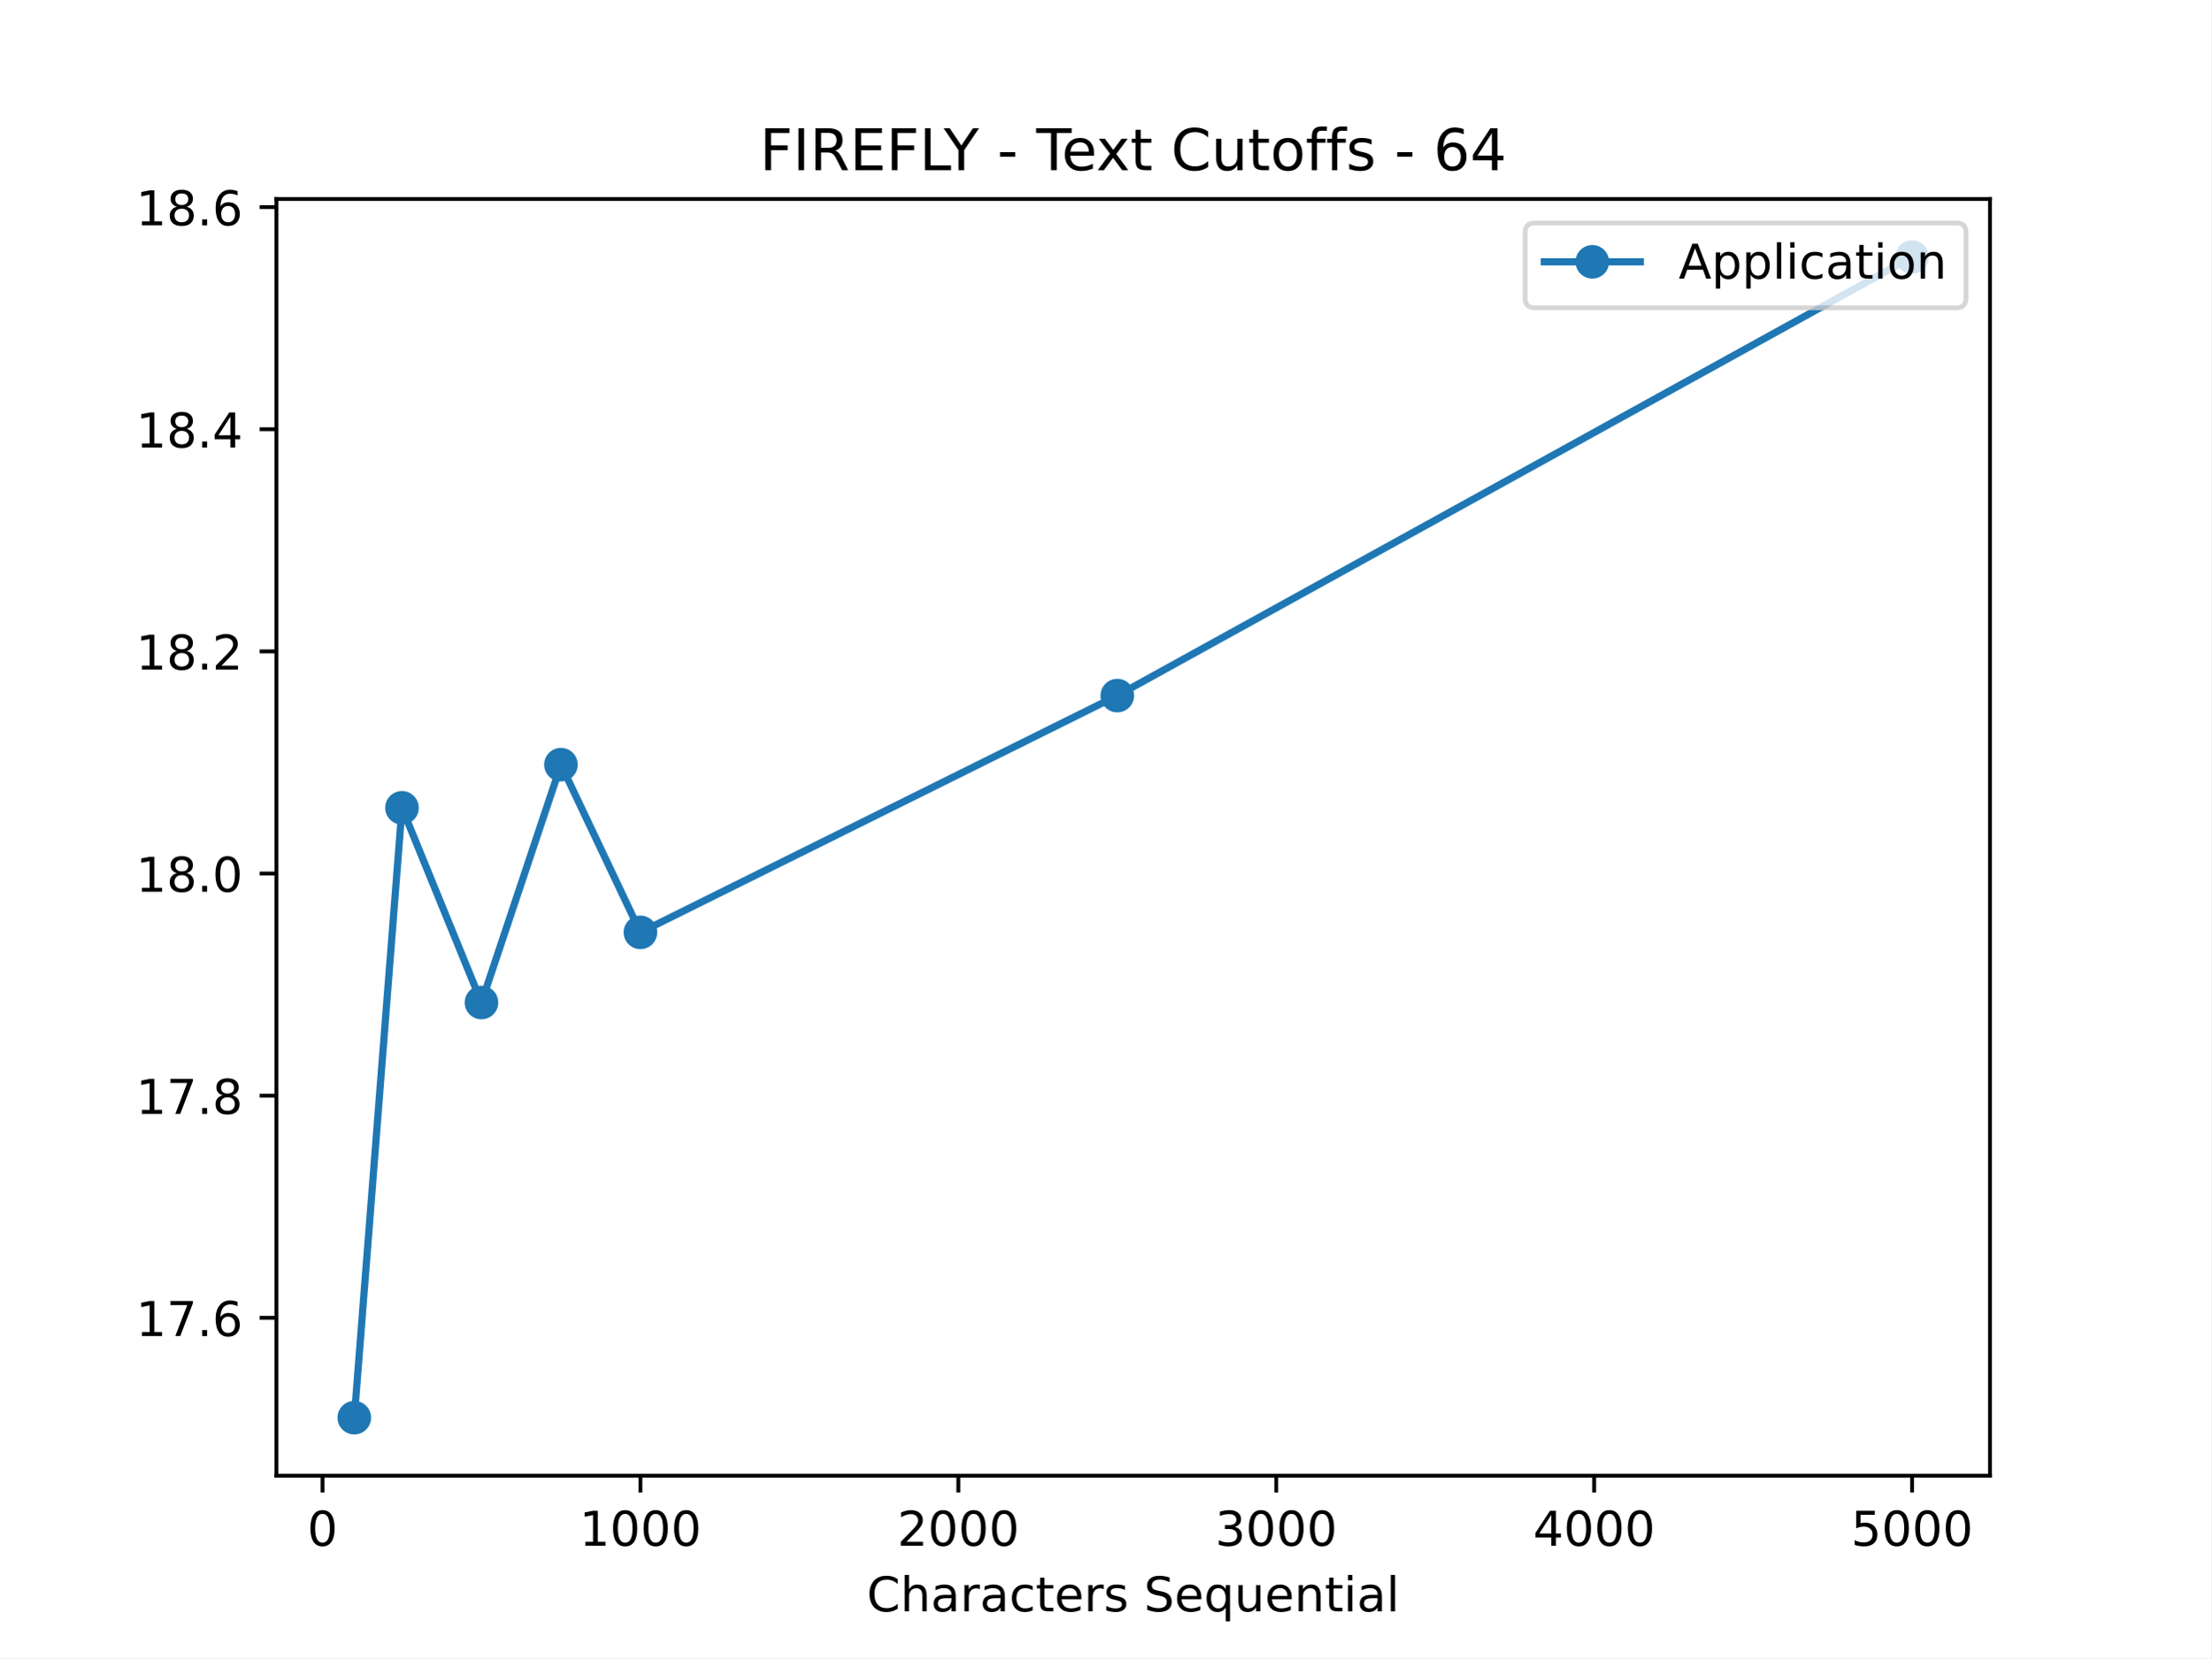
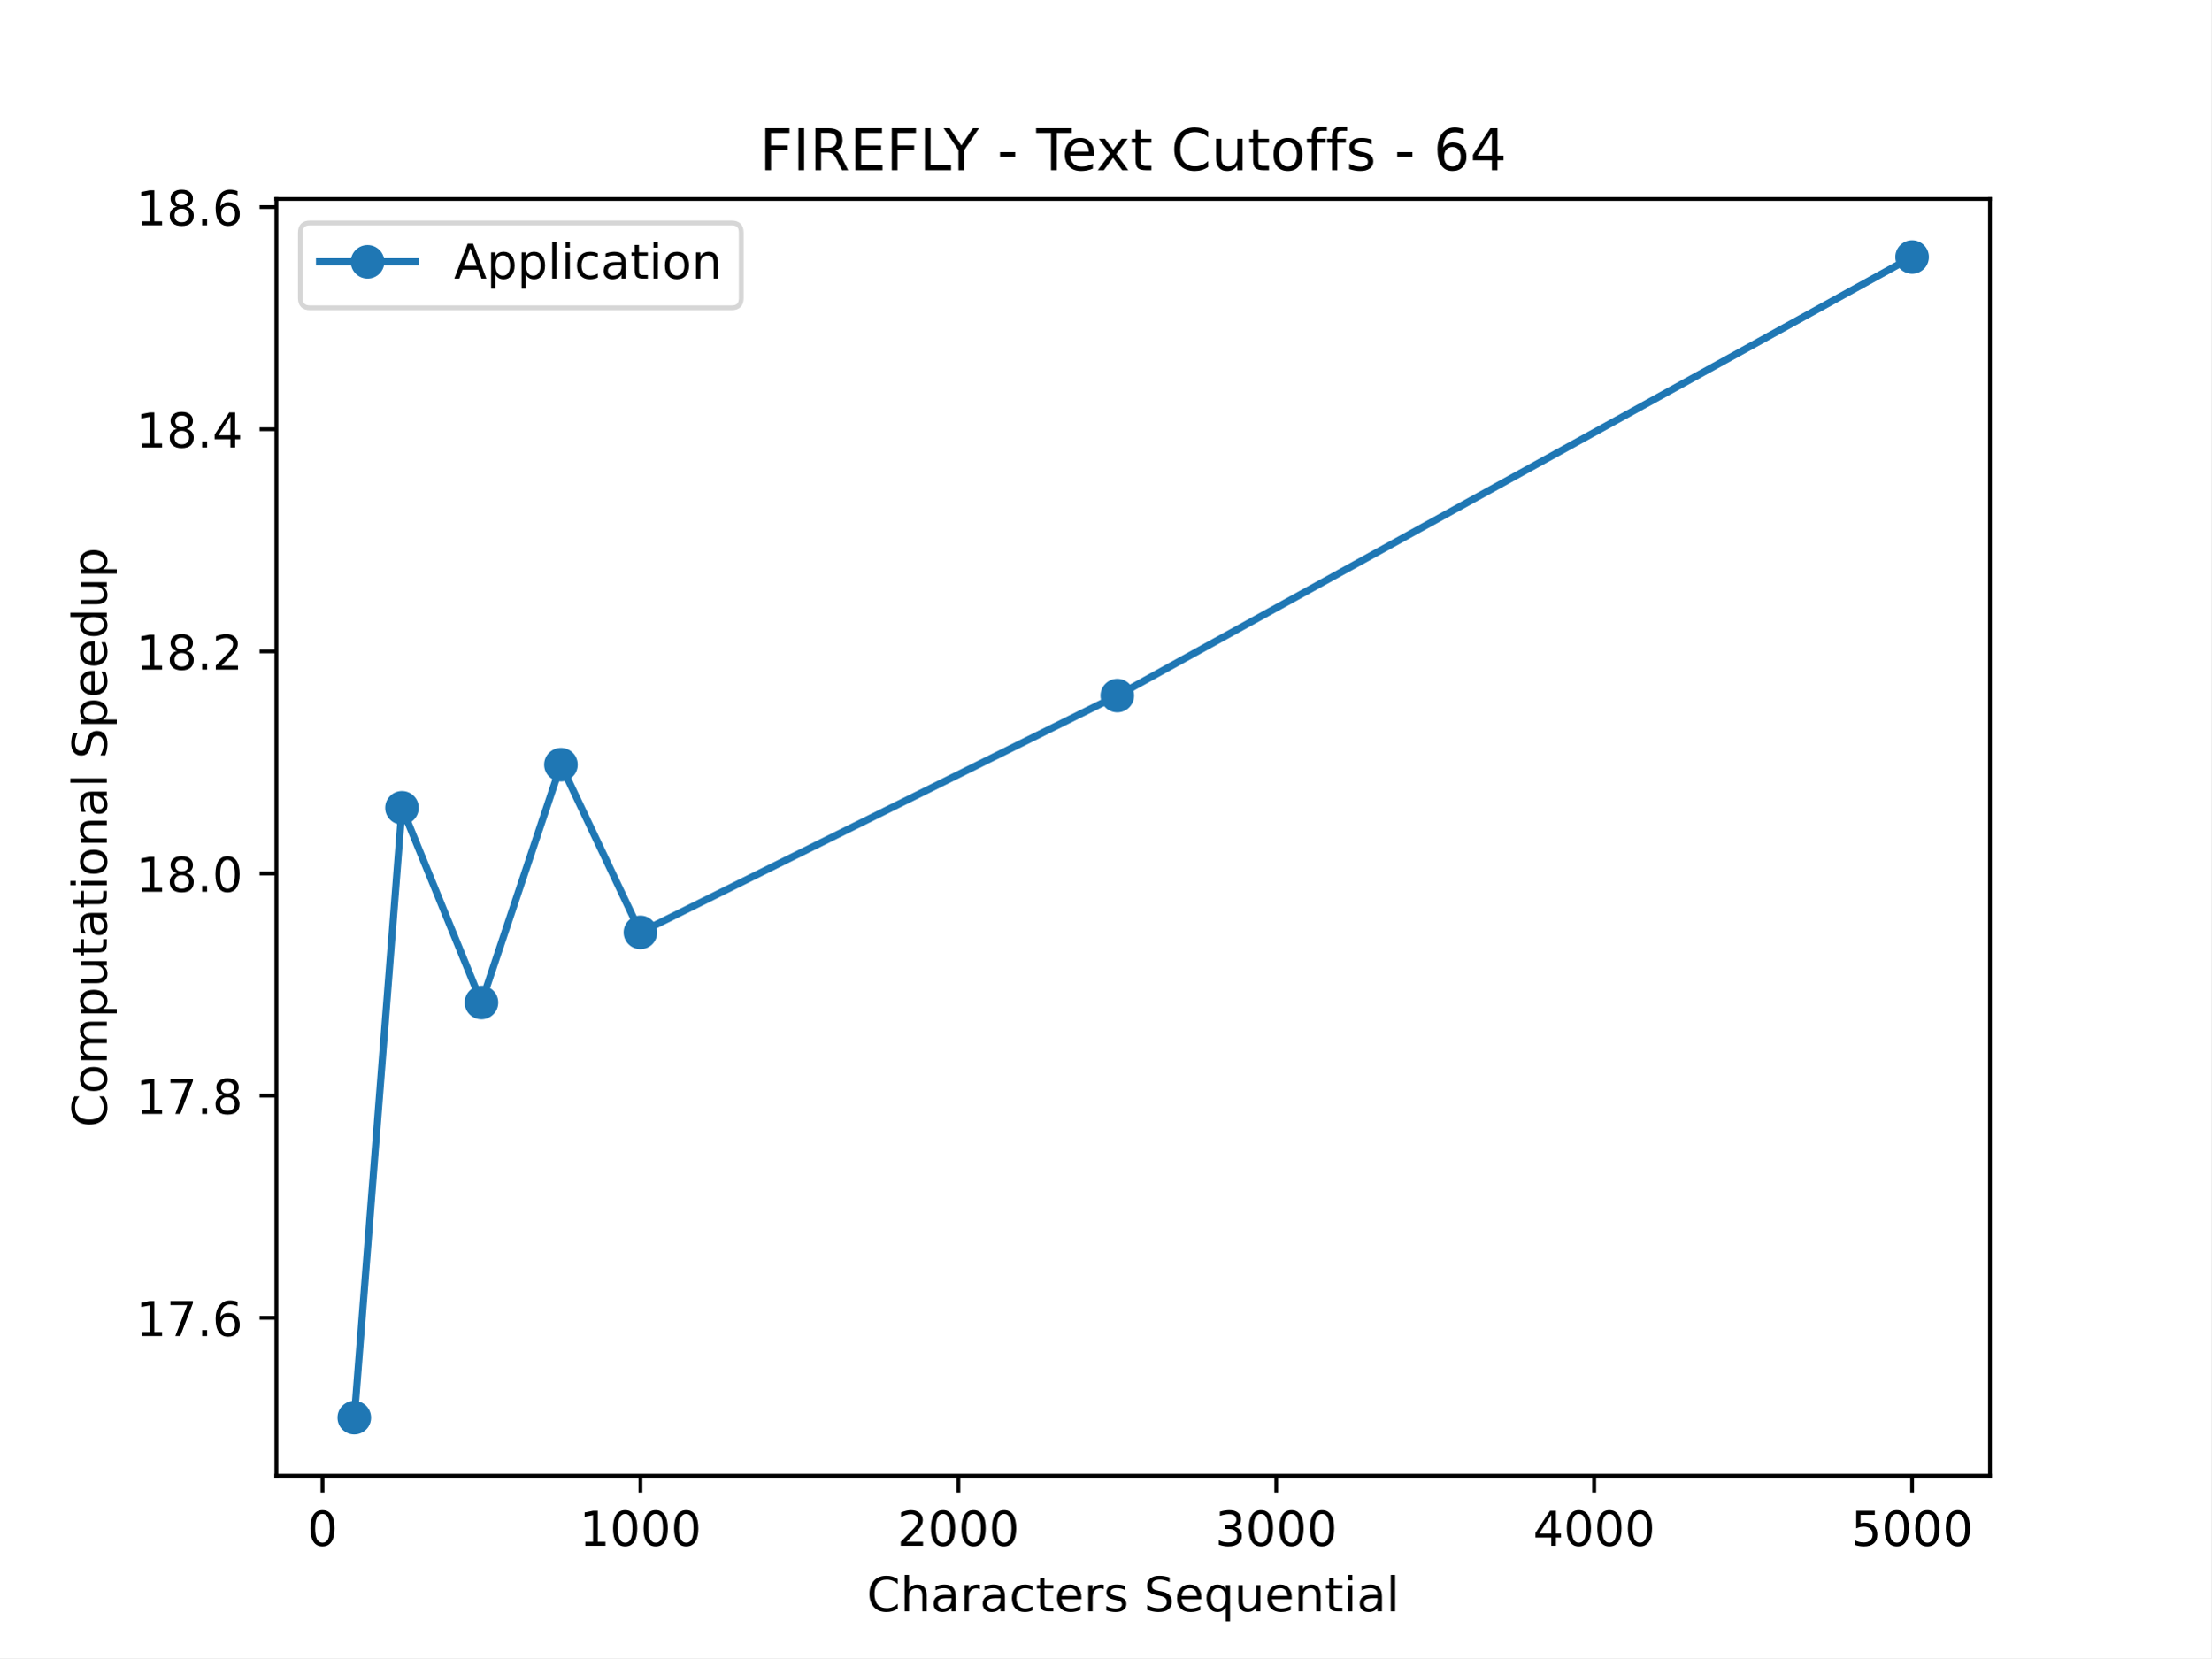
<svg xmlns="http://www.w3.org/2000/svg" xmlns:xlink="http://www.w3.org/1999/xlink" width="460.8pt" height="345.6pt" viewBox="0 0 460.8 345.6" version="1.1">
  <defs>
    <style type="text/css">*{stroke-linejoin: round; stroke-linecap: butt}</style>
  </defs>
  <g id="figure_1">
    <g id="patch_1">
      <path d="M 0 345.6  L 460.8 345.6  L 460.8 0  L 0 0  z " style="fill: #ffffff" />
    </g>
    <g id="axes_1">
      <g id="patch_2">
        <path d="M 57.6 307.584  L 414.72 307.584  L 414.72 41.472  L 57.6 41.472  z " style="fill: #ffffff" />
      </g>
      <g id="matplotlib.axis_1">
        <g id="xtick_1">
          <g id="line2d_1">
            <defs>
-               <path id="ma2bad762a5" d="M 0 0  L 0 3.5  " style="stroke: #000000; stroke-width: 0.8" />
+               <path id="m1390137a31" d="M 0 0  L 0 3.5  " style="stroke: #000000; stroke-width: 0.8" />
            </defs>
            <g>
-               <use xlink:href="#ma2bad762a5" x="67.207" y="307.584" style="stroke: #000000; stroke-width: 0.8" />
+               <use xlink:href="#m1390137a31" x="67.207" y="307.584" style="stroke: #000000; stroke-width: 0.8" />
            </g>
          </g>
          <g id="text_1">
            <g transform="translate(64.02587 322.1824) scale(0.1 -0.1)">
              <defs>
                <path id="DejaVuSans-30" d="M 2034 4250  Q 1547 4250 1301 3770  Q 1056 3291 1056 2328  Q 1056 1369 1301 889  Q 1547 409 2034 409  Q 2525 409 2770 889  Q 3016 1369 3016 2328  Q 3016 3291 2770 3770  Q 2525 4250 2034 4250  z M 2034 4750  Q 2819 4750 3233 4129  Q 3647 3509 3647 2328  Q 3647 1150 3233 529  Q 2819 -91 2034 -91  Q 1250 -91 836 529  Q 422 1150 422 2328  Q 422 3509 836 4129  Q 1250 4750 2034 4750  z " transform="scale(0.015625)" />
              </defs>
              <use xlink:href="#DejaVuSans-30" />
            </g>
          </g>
        </g>
        <g id="xtick_2">
          <g id="line2d_2">
            <g>
-               <use xlink:href="#ma2bad762a5" x="133.463" y="307.584" style="stroke: #000000; stroke-width: 0.8" />
+               <use xlink:href="#m1390137a31" x="133.463" y="307.584" style="stroke: #000000; stroke-width: 0.8" />
            </g>
          </g>
          <g id="text_2">
            <g transform="translate(120.7382 322.1824) scale(0.1 -0.1)">
              <defs>
                <path id="DejaVuSans-31" d="M 794 531  L 1825 531  L 1825 4091  L 703 3866  L 703 4441  L 1819 4666  L 2450 4666  L 2450 531  L 3481 531  L 3481 0  L 794 0  L 794 531  z " transform="scale(0.015625)" />
              </defs>
              <use xlink:href="#DejaVuSans-31" />
              <use xlink:href="#DejaVuSans-30" x="63.623" />
              <use xlink:href="#DejaVuSans-30" x="127.246" />
              <use xlink:href="#DejaVuSans-30" x="190.869" />
            </g>
          </g>
        </g>
        <g id="xtick_3">
          <g id="line2d_3">
            <g>
-               <use xlink:href="#ma2bad762a5" x="199.719" y="307.584" style="stroke: #000000; stroke-width: 0.8" />
+               <use xlink:href="#m1390137a31" x="199.719" y="307.584" style="stroke: #000000; stroke-width: 0.8" />
            </g>
          </g>
          <g id="text_3">
            <g transform="translate(186.9942 322.1824) scale(0.1 -0.1)">
              <defs>
                <path id="DejaVuSans-32" d="M 1228 531  L 3431 531  L 3431 0  L 469 0  L 469 531  Q 828 903 1448 1529  Q 2069 2156 2228 2338  Q 2531 2678 2651 2914  Q 2772 3150 2772 3378  Q 2772 3750 2511 3984  Q 2250 4219 1831 4219  Q 1534 4219 1204 4116  Q 875 4013 500 3803  L 500 4441  Q 881 4594 1212 4672  Q 1544 4750 1819 4750  Q 2544 4750 2975 4387  Q 3406 4025 3406 3419  Q 3406 3131 3298 2873  Q 3191 2616 2906 2266  Q 2828 2175 2409 1742  Q 1991 1309 1228 531  z " transform="scale(0.015625)" />
              </defs>
              <use xlink:href="#DejaVuSans-32" />
              <use xlink:href="#DejaVuSans-30" x="63.623" />
              <use xlink:href="#DejaVuSans-30" x="127.246" />
              <use xlink:href="#DejaVuSans-30" x="190.869" />
            </g>
          </g>
        </g>
        <g id="xtick_4">
          <g id="line2d_4">
            <g>
-               <use xlink:href="#ma2bad762a5" x="265.975" y="307.584" style="stroke: #000000; stroke-width: 0.8" />
+               <use xlink:href="#m1390137a31" x="265.975" y="307.584" style="stroke: #000000; stroke-width: 0.8" />
            </g>
          </g>
          <g id="text_4">
            <g transform="translate(253.2502 322.1824) scale(0.1 -0.1)">
              <defs>
                <path id="DejaVuSans-33" d="M 2597 2516  Q 3050 2419 3304 2112  Q 3559 1806 3559 1356  Q 3559 666 3084 287  Q 2609 -91 1734 -91  Q 1441 -91 1130 -33  Q 819 25 488 141  L 488 750  Q 750 597 1062 519  Q 1375 441 1716 441  Q 2309 441 2620 675  Q 2931 909 2931 1356  Q 2931 1769 2642 2001  Q 2353 2234 1838 2234  L 1294 2234  L 1294 2753  L 1863 2753  Q 2328 2753 2575 2939  Q 2822 3125 2822 3475  Q 2822 3834 2567 4026  Q 2313 4219 1838 4219  Q 1578 4219 1281 4162  Q 984 4106 628 3988  L 628 4550  Q 988 4650 1302 4700  Q 1616 4750 1894 4750  Q 2613 4750 3031 4423  Q 3450 4097 3450 3541  Q 3450 3153 3228 2886  Q 3006 2619 2597 2516  z " transform="scale(0.015625)" />
              </defs>
              <use xlink:href="#DejaVuSans-33" />
              <use xlink:href="#DejaVuSans-30" x="63.623" />
              <use xlink:href="#DejaVuSans-30" x="127.246" />
              <use xlink:href="#DejaVuSans-30" x="190.869" />
            </g>
          </g>
        </g>
        <g id="xtick_5">
          <g id="line2d_5">
            <g>
-               <use xlink:href="#ma2bad762a5" x="332.231" y="307.584" style="stroke: #000000; stroke-width: 0.8" />
+               <use xlink:href="#m1390137a31" x="332.231" y="307.584" style="stroke: #000000; stroke-width: 0.8" />
            </g>
          </g>
          <g id="text_5">
            <g transform="translate(319.5062 322.1824) scale(0.1 -0.1)">
              <defs>
                <path id="DejaVuSans-34" d="M 2419 4116  L 825 1625  L 2419 1625  L 2419 4116  z M 2253 4666  L 3047 4666  L 3047 1625  L 3713 1625  L 3713 1100  L 3047 1100  L 3047 0  L 2419 0  L 2419 1100  L 313 1100  L 313 1709  L 2253 4666  z " transform="scale(0.015625)" />
              </defs>
              <use xlink:href="#DejaVuSans-34" />
              <use xlink:href="#DejaVuSans-30" x="63.623" />
              <use xlink:href="#DejaVuSans-30" x="127.246" />
              <use xlink:href="#DejaVuSans-30" x="190.869" />
            </g>
          </g>
        </g>
        <g id="xtick_6">
          <g id="line2d_6">
            <g>
-               <use xlink:href="#ma2bad762a5" x="398.487" y="307.584" style="stroke: #000000; stroke-width: 0.8" />
+               <use xlink:href="#m1390137a31" x="398.487" y="307.584" style="stroke: #000000; stroke-width: 0.8" />
            </g>
          </g>
          <g id="text_6">
            <g transform="translate(385.7623 322.1824) scale(0.1 -0.1)">
              <defs>
                <path id="DejaVuSans-35" d="M 691 4666  L 3169 4666  L 3169 4134  L 1269 4134  L 1269 2991  Q 1406 3038 1543 3061  Q 1681 3084 1819 3084  Q 2600 3084 3056 2656  Q 3513 2228 3513 1497  Q 3513 744 3044 326  Q 2575 -91 1722 -91  Q 1428 -91 1123 -41  Q 819 9 494 109  L 494 744  Q 775 591 1075 516  Q 1375 441 1709 441  Q 2250 441 2565 725  Q 2881 1009 2881 1497  Q 2881 1984 2565 2268  Q 2250 2553 1709 2553  Q 1456 2553 1204 2497  Q 953 2441 691 2322  L 691 4666  z " transform="scale(0.015625)" />
              </defs>
              <use xlink:href="#DejaVuSans-35" />
              <use xlink:href="#DejaVuSans-30" x="63.623" />
              <use xlink:href="#DejaVuSans-30" x="127.246" />
              <use xlink:href="#DejaVuSans-30" x="190.869" />
            </g>
          </g>
        </g>
        <g id="text_7">
          <g transform="translate(180.6397 335.8606) scale(0.1 -0.1)">
            <defs>
              <path id="DejaVuSans-43" d="M 4122 4306  L 4122 3641  Q 3803 3938 3442 4084  Q 3081 4231 2675 4231  Q 1875 4231 1450 3742  Q 1025 3253 1025 2328  Q 1025 1406 1450 917  Q 1875 428 2675 428  Q 3081 428 3442 575  Q 3803 722 4122 1019  L 4122 359  Q 3791 134 3420 21  Q 3050 -91 2638 -91  Q 1578 -91 968 557  Q 359 1206 359 2328  Q 359 3453 968 4101  Q 1578 4750 2638 4750  Q 3056 4750 3426 4639  Q 3797 4528 4122 4306  z " transform="scale(0.015625)" />
              <path id="DejaVuSans-68" d="M 3513 2113  L 3513 0  L 2938 0  L 2938 2094  Q 2938 2591 2744 2837  Q 2550 3084 2163 3084  Q 1697 3084 1428 2787  Q 1159 2491 1159 1978  L 1159 0  L 581 0  L 581 4863  L 1159 4863  L 1159 2956  Q 1366 3272 1645 3428  Q 1925 3584 2291 3584  Q 2894 3584 3203 3211  Q 3513 2838 3513 2113  z " transform="scale(0.015625)" />
              <path id="DejaVuSans-61" d="M 2194 1759  Q 1497 1759 1228 1600  Q 959 1441 959 1056  Q 959 750 1161 570  Q 1363 391 1709 391  Q 2188 391 2477 730  Q 2766 1069 2766 1631  L 2766 1759  L 2194 1759  z M 3341 1997  L 3341 0  L 2766 0  L 2766 531  Q 2569 213 2275 61  Q 1981 -91 1556 -91  Q 1019 -91 701 211  Q 384 513 384 1019  Q 384 1609 779 1909  Q 1175 2209 1959 2209  L 2766 2209  L 2766 2266  Q 2766 2663 2505 2880  Q 2244 3097 1772 3097  Q 1472 3097 1187 3025  Q 903 2953 641 2809  L 641 3341  Q 956 3463 1253 3523  Q 1550 3584 1831 3584  Q 2591 3584 2966 3190  Q 3341 2797 3341 1997  z " transform="scale(0.015625)" />
              <path id="DejaVuSans-72" d="M 2631 2963  Q 2534 3019 2420 3045  Q 2306 3072 2169 3072  Q 1681 3072 1420 2755  Q 1159 2438 1159 1844  L 1159 0  L 581 0  L 581 3500  L 1159 3500  L 1159 2956  Q 1341 3275 1631 3429  Q 1922 3584 2338 3584  Q 2397 3584 2469 3576  Q 2541 3569 2628 3553  L 2631 2963  z " transform="scale(0.015625)" />
              <path id="DejaVuSans-63" d="M 3122 3366  L 3122 2828  Q 2878 2963 2633 3030  Q 2388 3097 2138 3097  Q 1578 3097 1268 2742  Q 959 2388 959 1747  Q 959 1106 1268 751  Q 1578 397 2138 397  Q 2388 397 2633 464  Q 2878 531 3122 666  L 3122 134  Q 2881 22 2623 -34  Q 2366 -91 2075 -91  Q 1284 -91 818 406  Q 353 903 353 1747  Q 353 2603 823 3093  Q 1294 3584 2113 3584  Q 2378 3584 2631 3529  Q 2884 3475 3122 3366  z " transform="scale(0.015625)" />
              <path id="DejaVuSans-74" d="M 1172 4494  L 1172 3500  L 2356 3500  L 2356 3053  L 1172 3053  L 1172 1153  Q 1172 725 1289 603  Q 1406 481 1766 481  L 2356 481  L 2356 0  L 1766 0  Q 1100 0 847 248  Q 594 497 594 1153  L 594 3053  L 172 3053  L 172 3500  L 594 3500  L 594 4494  L 1172 4494  z " transform="scale(0.015625)" />
              <path id="DejaVuSans-65" d="M 3597 1894  L 3597 1613  L 953 1613  Q 991 1019 1311 708  Q 1631 397 2203 397  Q 2534 397 2845 478  Q 3156 559 3463 722  L 3463 178  Q 3153 47 2828 -22  Q 2503 -91 2169 -91  Q 1331 -91 842 396  Q 353 884 353 1716  Q 353 2575 817 3079  Q 1281 3584 2069 3584  Q 2775 3584 3186 3129  Q 3597 2675 3597 1894  z M 3022 2063  Q 3016 2534 2758 2815  Q 2500 3097 2075 3097  Q 1594 3097 1305 2825  Q 1016 2553 972 2059  L 3022 2063  z " transform="scale(0.015625)" />
              <path id="DejaVuSans-73" d="M 2834 3397  L 2834 2853  Q 2591 2978 2328 3040  Q 2066 3103 1784 3103  Q 1356 3103 1142 2972  Q 928 2841 928 2578  Q 928 2378 1081 2264  Q 1234 2150 1697 2047  L 1894 2003  Q 2506 1872 2764 1633  Q 3022 1394 3022 966  Q 3022 478 2636 193  Q 2250 -91 1575 -91  Q 1294 -91 989 -36  Q 684 19 347 128  L 347 722  Q 666 556 975 473  Q 1284 391 1588 391  Q 1994 391 2212 530  Q 2431 669 2431 922  Q 2431 1156 2273 1281  Q 2116 1406 1581 1522  L 1381 1569  Q 847 1681 609 1914  Q 372 2147 372 2553  Q 372 3047 722 3315  Q 1072 3584 1716 3584  Q 2034 3584 2315 3537  Q 2597 3491 2834 3397  z " transform="scale(0.015625)" />
              <path id="DejaVuSans-20" transform="scale(0.015625)" />
              <path id="DejaVuSans-53" d="M 3425 4513  L 3425 3897  Q 3066 4069 2747 4153  Q 2428 4238 2131 4238  Q 1616 4238 1336 4038  Q 1056 3838 1056 3469  Q 1056 3159 1242 3001  Q 1428 2844 1947 2747  L 2328 2669  Q 3034 2534 3370 2195  Q 3706 1856 3706 1288  Q 3706 609 3251 259  Q 2797 -91 1919 -91  Q 1588 -91 1214 -16  Q 841 59 441 206  L 441 856  Q 825 641 1194 531  Q 1563 422 1919 422  Q 2459 422 2753 634  Q 3047 847 3047 1241  Q 3047 1584 2836 1778  Q 2625 1972 2144 2069  L 1759 2144  Q 1053 2284 737 2584  Q 422 2884 422 3419  Q 422 4038 858 4394  Q 1294 4750 2059 4750  Q 2388 4750 2728 4690  Q 3069 4631 3425 4513  z " transform="scale(0.015625)" />
              <path id="DejaVuSans-71" d="M 947 1747  Q 947 1113 1208 752  Q 1469 391 1925 391  Q 2381 391 2643 752  Q 2906 1113 2906 1747  Q 2906 2381 2643 2742  Q 2381 3103 1925 3103  Q 1469 3103 1208 2742  Q 947 2381 947 1747  z M 2906 525  Q 2725 213 2448 61  Q 2172 -91 1784 -91  Q 1150 -91 751 415  Q 353 922 353 1747  Q 353 2572 751 3078  Q 1150 3584 1784 3584  Q 2172 3584 2448 3432  Q 2725 3281 2906 2969  L 2906 3500  L 3481 3500  L 3481 -1331  L 2906 -1331  L 2906 525  z " transform="scale(0.015625)" />
              <path id="DejaVuSans-75" d="M 544 1381  L 544 3500  L 1119 3500  L 1119 1403  Q 1119 906 1312 657  Q 1506 409 1894 409  Q 2359 409 2629 706  Q 2900 1003 2900 1516  L 2900 3500  L 3475 3500  L 3475 0  L 2900 0  L 2900 538  Q 2691 219 2414 64  Q 2138 -91 1772 -91  Q 1169 -91 856 284  Q 544 659 544 1381  z M 1991 3584  L 1991 3584  z " transform="scale(0.015625)" />
              <path id="DejaVuSans-6e" d="M 3513 2113  L 3513 0  L 2938 0  L 2938 2094  Q 2938 2591 2744 2837  Q 2550 3084 2163 3084  Q 1697 3084 1428 2787  Q 1159 2491 1159 1978  L 1159 0  L 581 0  L 581 3500  L 1159 3500  L 1159 2956  Q 1366 3272 1645 3428  Q 1925 3584 2291 3584  Q 2894 3584 3203 3211  Q 3513 2838 3513 2113  z " transform="scale(0.015625)" />
              <path id="DejaVuSans-69" d="M 603 3500  L 1178 3500  L 1178 0  L 603 0  L 603 3500  z M 603 4863  L 1178 4863  L 1178 4134  L 603 4134  L 603 4863  z " transform="scale(0.015625)" />
              <path id="DejaVuSans-6c" d="M 603 4863  L 1178 4863  L 1178 0  L 603 0  L 603 4863  z " transform="scale(0.015625)" />
            </defs>
            <use xlink:href="#DejaVuSans-43" />
            <use xlink:href="#DejaVuSans-68" x="69.824" />
            <use xlink:href="#DejaVuSans-61" x="133.203" />
            <use xlink:href="#DejaVuSans-72" x="194.482" />
            <use xlink:href="#DejaVuSans-61" x="235.596" />
            <use xlink:href="#DejaVuSans-63" x="296.875" />
            <use xlink:href="#DejaVuSans-74" x="351.855" />
            <use xlink:href="#DejaVuSans-65" x="391.064" />
            <use xlink:href="#DejaVuSans-72" x="452.588" />
            <use xlink:href="#DejaVuSans-73" x="493.701" />
            <use xlink:href="#DejaVuSans-20" x="545.801" />
            <use xlink:href="#DejaVuSans-53" x="577.588" />
            <use xlink:href="#DejaVuSans-65" x="641.064" />
            <use xlink:href="#DejaVuSans-71" x="702.588" />
            <use xlink:href="#DejaVuSans-75" x="766.064" />
            <use xlink:href="#DejaVuSans-65" x="829.443" />
            <use xlink:href="#DejaVuSans-6e" x="890.967" />
            <use xlink:href="#DejaVuSans-74" x="954.346" />
            <use xlink:href="#DejaVuSans-69" x="993.555" />
            <use xlink:href="#DejaVuSans-61" x="1021.338" />
            <use xlink:href="#DejaVuSans-6c" x="1082.617" />
          </g>
        </g>
      </g>
      <g id="matplotlib.axis_2">
        <g id="ytick_1">
          <g id="line2d_7">
            <defs>
-               <path id="m3e06cca045" d="M 0 0  L -3.5 0  " style="stroke: #000000; stroke-width: 0.8" />
+               <path id="m4259b3bdad" d="M 0 0  L -3.5 0  " style="stroke: #000000; stroke-width: 0.8" />
            </defs>
            <g>
-               <use xlink:href="#m3e06cca045" x="57.6" y="274.677" style="stroke: #000000; stroke-width: 0.8" />
+               <use xlink:href="#m4259b3bdad" x="57.6" y="274.677" style="stroke: #000000; stroke-width: 0.8" />
            </g>
          </g>
          <g id="text_8">
            <g transform="translate(28.33438 278.476) scale(0.1 -0.1)">
              <defs>
                <path id="DejaVuSans-37" d="M 525 4666  L 3525 4666  L 3525 4397  L 1831 0  L 1172 0  L 2766 4134  L 525 4134  L 525 4666  z " transform="scale(0.015625)" />
                <path id="DejaVuSans-2e" d="M 684 794  L 1344 794  L 1344 0  L 684 0  L 684 794  z " transform="scale(0.015625)" />
                <path id="DejaVuSans-36" d="M 2113 2584  Q 1688 2584 1439 2293  Q 1191 2003 1191 1497  Q 1191 994 1439 701  Q 1688 409 2113 409  Q 2538 409 2786 701  Q 3034 994 3034 1497  Q 3034 2003 2786 2293  Q 2538 2584 2113 2584  z M 3366 4563  L 3366 3988  Q 3128 4100 2886 4159  Q 2644 4219 2406 4219  Q 1781 4219 1451 3797  Q 1122 3375 1075 2522  Q 1259 2794 1537 2939  Q 1816 3084 2150 3084  Q 2853 3084 3261 2657  Q 3669 2231 3669 1497  Q 3669 778 3244 343  Q 2819 -91 2113 -91  Q 1303 -91 875 529  Q 447 1150 447 2328  Q 447 3434 972 4092  Q 1497 4750 2381 4750  Q 2619 4750 2861 4703  Q 3103 4656 3366 4563  z " transform="scale(0.015625)" />
              </defs>
              <use xlink:href="#DejaVuSans-31" />
              <use xlink:href="#DejaVuSans-37" x="63.623" />
              <use xlink:href="#DejaVuSans-2e" x="127.246" />
              <use xlink:href="#DejaVuSans-36" x="159.033" />
            </g>
          </g>
        </g>
        <g id="ytick_2">
          <g id="line2d_8">
            <g>
-               <use xlink:href="#m3e06cca045" x="57.6" y="228.373" style="stroke: #000000; stroke-width: 0.8" />
+               <use xlink:href="#m4259b3bdad" x="57.6" y="228.373" style="stroke: #000000; stroke-width: 0.8" />
            </g>
          </g>
          <g id="text_9">
            <g transform="translate(28.33438 232.1725) scale(0.1 -0.1)">
              <defs>
                <path id="DejaVuSans-38" d="M 2034 2216  Q 1584 2216 1326 1975  Q 1069 1734 1069 1313  Q 1069 891 1326 650  Q 1584 409 2034 409  Q 2484 409 2743 651  Q 3003 894 3003 1313  Q 3003 1734 2745 1975  Q 2488 2216 2034 2216  z M 1403 2484  Q 997 2584 770 2862  Q 544 3141 544 3541  Q 544 4100 942 4425  Q 1341 4750 2034 4750  Q 2731 4750 3128 4425  Q 3525 4100 3525 3541  Q 3525 3141 3298 2862  Q 3072 2584 2669 2484  Q 3125 2378 3379 2068  Q 3634 1759 3634 1313  Q 3634 634 3220 271  Q 2806 -91 2034 -91  Q 1263 -91 848 271  Q 434 634 434 1313  Q 434 1759 690 2068  Q 947 2378 1403 2484  z M 1172 3481  Q 1172 3119 1398 2916  Q 1625 2713 2034 2713  Q 2441 2713 2670 2916  Q 2900 3119 2900 3481  Q 2900 3844 2670 4047  Q 2441 4250 2034 4250  Q 1625 4250 1398 4047  Q 1172 3844 1172 3481  z " transform="scale(0.015625)" />
              </defs>
              <use xlink:href="#DejaVuSans-31" />
              <use xlink:href="#DejaVuSans-37" x="63.623" />
              <use xlink:href="#DejaVuSans-2e" x="127.246" />
              <use xlink:href="#DejaVuSans-38" x="159.033" />
            </g>
          </g>
        </g>
        <g id="ytick_3">
          <g id="line2d_9">
            <g>
-               <use xlink:href="#m3e06cca045" x="57.6" y="182.07" style="stroke: #000000; stroke-width: 0.8" />
+               <use xlink:href="#m4259b3bdad" x="57.6" y="182.07" style="stroke: #000000; stroke-width: 0.8" />
            </g>
          </g>
          <g id="text_10">
            <g transform="translate(28.33438 185.869) scale(0.1 -0.1)">
              <use xlink:href="#DejaVuSans-31" />
              <use xlink:href="#DejaVuSans-38" x="63.623" />
              <use xlink:href="#DejaVuSans-2e" x="127.246" />
              <use xlink:href="#DejaVuSans-30" x="159.033" />
            </g>
          </g>
        </g>
        <g id="ytick_4">
          <g id="line2d_10">
            <g>
-               <use xlink:href="#m3e06cca045" x="57.6" y="135.766" style="stroke: #000000; stroke-width: 0.8" />
+               <use xlink:href="#m4259b3bdad" x="57.6" y="135.766" style="stroke: #000000; stroke-width: 0.8" />
            </g>
          </g>
          <g id="text_11">
            <g transform="translate(28.33438 139.5656) scale(0.1 -0.1)">
              <use xlink:href="#DejaVuSans-31" />
              <use xlink:href="#DejaVuSans-38" x="63.623" />
              <use xlink:href="#DejaVuSans-2e" x="127.246" />
              <use xlink:href="#DejaVuSans-32" x="159.033" />
            </g>
          </g>
        </g>
        <g id="ytick_5">
          <g id="line2d_11">
            <g>
-               <use xlink:href="#m3e06cca045" x="57.6" y="89.463" style="stroke: #000000; stroke-width: 0.8" />
+               <use xlink:href="#m4259b3bdad" x="57.6" y="89.463" style="stroke: #000000; stroke-width: 0.8" />
            </g>
          </g>
          <g id="text_12">
            <g transform="translate(28.33438 93.2621) scale(0.1 -0.1)">
              <use xlink:href="#DejaVuSans-31" />
              <use xlink:href="#DejaVuSans-38" x="63.623" />
              <use xlink:href="#DejaVuSans-2e" x="127.246" />
              <use xlink:href="#DejaVuSans-34" x="159.033" />
            </g>
          </g>
        </g>
        <g id="ytick_6">
          <g id="line2d_12">
            <g>
-               <use xlink:href="#m3e06cca045" x="57.6" y="43.159" style="stroke: #000000; stroke-width: 0.8" />
+               <use xlink:href="#m4259b3bdad" x="57.6" y="43.159" style="stroke: #000000; stroke-width: 0.8" />
            </g>
          </g>
          <g id="text_13">
            <g transform="translate(28.33438 46.95864) scale(0.1 -0.1)">
              <use xlink:href="#DejaVuSans-31" />
              <use xlink:href="#DejaVuSans-38" x="63.623" />
              <use xlink:href="#DejaVuSans-2e" x="127.246" />
              <use xlink:href="#DejaVuSans-36" x="159.033" />
            </g>
          </g>
        </g>
+         <g id="text_14">
+           <g transform="translate(22.25469 234.9546) rotate(-90) scale(0.1 -0.1)">
+             <defs>
+               <path id="DejaVuSans-6f" d="M 1959 3097  Q 1497 3097 1228 2736  Q 959 2375 959 1747  Q 959 1119 1226 758  Q 1494 397 1959 397  Q 2419 397 2687 759  Q 2956 1122 2956 1747  Q 2956 2369 2687 2733  Q 2419 3097 1959 3097  z M 1959 3584  Q 2709 3584 3137 3096  Q 3566 2609 3566 1747  Q 3566 888 3137 398  Q 2709 -91 1959 -91  Q 1206 -91 779 398  Q 353 888 353 1747  Q 353 2609 779 3096  Q 1206 3584 1959 3584  z " transform="scale(0.015625)" />
+               <path id="DejaVuSans-6d" d="M 3328 2828  Q 3544 3216 3844 3400  Q 4144 3584 4550 3584  Q 5097 3584 5394 3201  Q 5691 2819 5691 2113  L 5691 0  L 5113 0  L 5113 2094  Q 5113 2597 4934 2840  Q 4756 3084 4391 3084  Q 3944 3084 3684 2787  Q 3425 2491 3425 1978  L 3425 0  L 2847 0  L 2847 2094  Q 2847 2600 2669 2842  Q 2491 3084 2119 3084  Q 1678 3084 1418 2786  Q 1159 2488 1159 1978  L 1159 0  L 581 0  L 581 3500  L 1159 3500  L 1159 2956  Q 1356 3278 1631 3431  Q 1906 3584 2284 3584  Q 2666 3584 2933 3390  Q 3200 3197 3328 2828  z " transform="scale(0.015625)" />
+               <path id="DejaVuSans-70" d="M 1159 525  L 1159 -1331  L 581 -1331  L 581 3500  L 1159 3500  L 1159 2969  Q 1341 3281 1617 3432  Q 1894 3584 2278 3584  Q 2916 3584 3314 3078  Q 3713 2572 3713 1747  Q 3713 922 3314 415  Q 2916 -91 2278 -91  Q 1894 -91 1617 61  Q 1341 213 1159 525  z M 3116 1747  Q 3116 2381 2855 2742  Q 2594 3103 2138 3103  Q 1681 3103 1420 2742  Q 1159 2381 1159 1747  Q 1159 1113 1420 752  Q 1681 391 2138 391  Q 2594 391 2855 752  Q 3116 1113 3116 1747  z " transform="scale(0.015625)" />
+               <path id="DejaVuSans-64" d="M 2906 2969  L 2906 4863  L 3481 4863  L 3481 0  L 2906 0  L 2906 525  Q 2725 213 2448 61  Q 2172 -91 1784 -91  Q 1150 -91 751 415  Q 353 922 353 1747  Q 353 2572 751 3078  Q 1150 3584 1784 3584  Q 2172 3584 2448 3432  Q 2725 3281 2906 2969  z M 947 1747  Q 947 1113 1208 752  Q 1469 391 1925 391  Q 2381 391 2643 752  Q 2906 1113 2906 1747  Q 2906 2381 2643 2742  Q 2381 3103 1925 3103  Q 1469 3103 1208 2742  Q 947 2381 947 1747  z " transform="scale(0.015625)" />
+             </defs>
+             <use xlink:href="#DejaVuSans-43" />
+             <use xlink:href="#DejaVuSans-6f" x="69.824" />
+             <use xlink:href="#DejaVuSans-6d" x="131.006" />
+             <use xlink:href="#DejaVuSans-70" x="228.418" />
+             <use xlink:href="#DejaVuSans-75" x="291.895" />
+             <use xlink:href="#DejaVuSans-74" x="355.273" />
+             <use xlink:href="#DejaVuSans-61" x="394.482" />
+             <use xlink:href="#DejaVuSans-74" x="455.762" />
+             <use xlink:href="#DejaVuSans-69" x="494.971" />
+             <use xlink:href="#DejaVuSans-6f" x="522.754" />
+             <use xlink:href="#DejaVuSans-6e" x="583.936" />
+             <use xlink:href="#DejaVuSans-61" x="647.314" />
+             <use xlink:href="#DejaVuSans-6c" x="708.594" />
+             <use xlink:href="#DejaVuSans-20" x="736.377" />
+             <use xlink:href="#DejaVuSans-53" x="768.164" />
+             <use xlink:href="#DejaVuSans-70" x="831.641" />
+             <use xlink:href="#DejaVuSans-65" x="895.117" />
+             <use xlink:href="#DejaVuSans-65" x="956.641" />
+             <use xlink:href="#DejaVuSans-64" x="1018.164" />
+             <use xlink:href="#DejaVuSans-75" x="1081.641" />
+             <use xlink:href="#DejaVuSans-70" x="1145.02" />
+           </g>
+         </g>
      </g>
      <g id="line2d_13">
-         <path d="M 73.833 295.488  L 83.771 168.373  L 100.335 208.957  L 116.899 159.378  L 133.463 194.336  L 232.847 144.982  L 398.487 53.568  " clip-path="url(#pdc61c37ce6)" style="fill: none; stroke: #1f77b4; stroke-width: 1.5; stroke-linecap: square" />
+         <path d="M 73.833 295.488  L 83.771 168.373  L 100.335 208.957  L 116.899 159.378  L 133.463 194.336  L 232.847 144.982  L 398.487 53.568  " clip-path="url(#pae6e575738)" style="fill: none; stroke: #1f77b4; stroke-width: 1.5; stroke-linecap: square" />
        <defs>
-           <path id="mcccbc63479" d="M 0 3  C 0.796 3 1.559 2.684 2.121 2.121  C 2.684 1.559 3 0.796 3 0  C 3 -0.796 2.684 -1.559 2.121 -2.121  C 1.559 -2.684 0.796 -3 0 -3  C -0.796 -3 -1.559 -2.684 -2.121 -2.121  C -2.684 -1.559 -3 -0.796 -3 0  C -3 0.796 -2.684 1.559 -2.121 2.121  C -1.559 2.684 -0.796 3 0 3  z " style="stroke: #1f77b4" />
+           <path id="mc7e17ea0c1" d="M 0 3  C 0.796 3 1.559 2.684 2.121 2.121  C 2.684 1.559 3 0.796 3 0  C 3 -0.796 2.684 -1.559 2.121 -2.121  C 1.559 -2.684 0.796 -3 0 -3  C -0.796 -3 -1.559 -2.684 -2.121 -2.121  C -2.684 -1.559 -3 -0.796 -3 0  C -3 0.796 -2.684 1.559 -2.121 2.121  C -1.559 2.684 -0.796 3 0 3  z " style="stroke: #1f77b4" />
        </defs>
-         <g clip-path="url(#pdc61c37ce6)">
-           <use xlink:href="#mcccbc63479" x="73.833" y="295.488" style="fill: #1f77b4; stroke: #1f77b4" />
-           <use xlink:href="#mcccbc63479" x="83.771" y="168.373" style="fill: #1f77b4; stroke: #1f77b4" />
-           <use xlink:href="#mcccbc63479" x="100.335" y="208.957" style="fill: #1f77b4; stroke: #1f77b4" />
-           <use xlink:href="#mcccbc63479" x="116.899" y="159.378" style="fill: #1f77b4; stroke: #1f77b4" />
-           <use xlink:href="#mcccbc63479" x="133.463" y="194.336" style="fill: #1f77b4; stroke: #1f77b4" />
-           <use xlink:href="#mcccbc63479" x="232.847" y="144.982" style="fill: #1f77b4; stroke: #1f77b4" />
-           <use xlink:href="#mcccbc63479" x="398.487" y="53.568" style="fill: #1f77b4; stroke: #1f77b4" />
+         <g clip-path="url(#pae6e575738)">
+           <use xlink:href="#mc7e17ea0c1" x="73.833" y="295.488" style="fill: #1f77b4; stroke: #1f77b4" />
+           <use xlink:href="#mc7e17ea0c1" x="83.771" y="168.373" style="fill: #1f77b4; stroke: #1f77b4" />
+           <use xlink:href="#mc7e17ea0c1" x="100.335" y="208.957" style="fill: #1f77b4; stroke: #1f77b4" />
+           <use xlink:href="#mc7e17ea0c1" x="116.899" y="159.378" style="fill: #1f77b4; stroke: #1f77b4" />
+           <use xlink:href="#mc7e17ea0c1" x="133.463" y="194.336" style="fill: #1f77b4; stroke: #1f77b4" />
+           <use xlink:href="#mc7e17ea0c1" x="232.847" y="144.982" style="fill: #1f77b4; stroke: #1f77b4" />
+           <use xlink:href="#mc7e17ea0c1" x="398.487" y="53.568" style="fill: #1f77b4; stroke: #1f77b4" />
        </g>
      </g>
      <g id="patch_3">
        <path d="M 57.6 307.584  L 57.6 41.472  " style="fill: none; stroke: #000000; stroke-width: 0.8; stroke-linejoin: miter; stroke-linecap: square" />
      </g>
      <g id="patch_4">
        <path d="M 414.72 307.584  L 414.72 41.472  " style="fill: none; stroke: #000000; stroke-width: 0.8; stroke-linejoin: miter; stroke-linecap: square" />
      </g>
      <g id="patch_5">
        <path d="M 57.6 307.584  L 414.72 307.584  " style="fill: none; stroke: #000000; stroke-width: 0.8; stroke-linejoin: miter; stroke-linecap: square" />
      </g>
      <g id="patch_6">
        <path d="M 57.6 41.472  L 414.72 41.472  " style="fill: none; stroke: #000000; stroke-width: 0.8; stroke-linejoin: miter; stroke-linecap: square" />
      </g>
-       <g id="text_14">
+       <g id="text_15">
        <g transform="translate(158.3156 35.472) scale(0.12 -0.12)">
          <defs>
            <path id="DejaVuSans-46" d="M 628 4666  L 3309 4666  L 3309 4134  L 1259 4134  L 1259 2759  L 3109 2759  L 3109 2228  L 1259 2228  L 1259 0  L 628 0  L 628 4666  z " transform="scale(0.015625)" />
            <path id="DejaVuSans-49" d="M 628 4666  L 1259 4666  L 1259 0  L 628 0  L 628 4666  z " transform="scale(0.015625)" />
            <path id="DejaVuSans-52" d="M 2841 2188  Q 3044 2119 3236 1894  Q 3428 1669 3622 1275  L 4263 0  L 3584 0  L 2988 1197  Q 2756 1666 2539 1819  Q 2322 1972 1947 1972  L 1259 1972  L 1259 0  L 628 0  L 628 4666  L 2053 4666  Q 2853 4666 3247 4331  Q 3641 3997 3641 3322  Q 3641 2881 3436 2590  Q 3231 2300 2841 2188  z M 1259 4147  L 1259 2491  L 2053 2491  Q 2509 2491 2742 2702  Q 2975 2913 2975 3322  Q 2975 3731 2742 3939  Q 2509 4147 2053 4147  L 1259 4147  z " transform="scale(0.015625)" />
            <path id="DejaVuSans-45" d="M 628 4666  L 3578 4666  L 3578 4134  L 1259 4134  L 1259 2753  L 3481 2753  L 3481 2222  L 1259 2222  L 1259 531  L 3634 531  L 3634 0  L 628 0  L 628 4666  z " transform="scale(0.015625)" />
            <path id="DejaVuSans-4c" d="M 628 4666  L 1259 4666  L 1259 531  L 3531 531  L 3531 0  L 628 0  L 628 4666  z " transform="scale(0.015625)" />
            <path id="DejaVuSans-59" d="M -13 4666  L 666 4666  L 1959 2747  L 3244 4666  L 3922 4666  L 2272 2222  L 2272 0  L 1638 0  L 1638 2222  L -13 4666  z " transform="scale(0.015625)" />
            <path id="DejaVuSans-2d" d="M 313 2009  L 1997 2009  L 1997 1497  L 313 1497  L 313 2009  z " transform="scale(0.015625)" />
            <path id="DejaVuSans-54" d="M -19 4666  L 3928 4666  L 3928 4134  L 2272 4134  L 2272 0  L 1638 0  L 1638 4134  L -19 4134  L -19 4666  z " transform="scale(0.015625)" />
            <path id="DejaVuSans-78" d="M 3513 3500  L 2247 1797  L 3578 0  L 2900 0  L 1881 1375  L 863 0  L 184 0  L 1544 1831  L 300 3500  L 978 3500  L 1906 2253  L 2834 3500  L 3513 3500  z " transform="scale(0.015625)" />
-             <path id="DejaVuSans-6f" d="M 1959 3097  Q 1497 3097 1228 2736  Q 959 2375 959 1747  Q 959 1119 1226 758  Q 1494 397 1959 397  Q 2419 397 2687 759  Q 2956 1122 2956 1747  Q 2956 2369 2687 2733  Q 2419 3097 1959 3097  z M 1959 3584  Q 2709 3584 3137 3096  Q 3566 2609 3566 1747  Q 3566 888 3137 398  Q 2709 -91 1959 -91  Q 1206 -91 779 398  Q 353 888 353 1747  Q 353 2609 779 3096  Q 1206 3584 1959 3584  z " transform="scale(0.015625)" />
            <path id="DejaVuSans-66" d="M 2375 4863  L 2375 4384  L 1825 4384  Q 1516 4384 1395 4259  Q 1275 4134 1275 3809  L 1275 3500  L 2222 3500  L 2222 3053  L 1275 3053  L 1275 0  L 697 0  L 697 3053  L 147 3053  L 147 3500  L 697 3500  L 697 3744  Q 697 4328 969 4595  Q 1241 4863 1831 4863  L 2375 4863  z " transform="scale(0.015625)" />
          </defs>
          <use xlink:href="#DejaVuSans-46" />
          <use xlink:href="#DejaVuSans-49" x="57.52" />
          <use xlink:href="#DejaVuSans-52" x="87.012" />
          <use xlink:href="#DejaVuSans-45" x="156.494" />
          <use xlink:href="#DejaVuSans-46" x="219.678" />
          <use xlink:href="#DejaVuSans-4c" x="277.197" />
          <use xlink:href="#DejaVuSans-59" x="319.66" />
          <use xlink:href="#DejaVuSans-20" x="380.744" />
          <use xlink:href="#DejaVuSans-2d" x="412.531" />
          <use xlink:href="#DejaVuSans-20" x="448.615" />
          <use xlink:href="#DejaVuSans-54" x="480.402" />
          <use xlink:href="#DejaVuSans-65" x="524.486" />
          <use xlink:href="#DejaVuSans-78" x="584.26" />
          <use xlink:href="#DejaVuSans-74" x="643.439" />
          <use xlink:href="#DejaVuSans-20" x="682.648" />
          <use xlink:href="#DejaVuSans-43" x="714.436" />
          <use xlink:href="#DejaVuSans-75" x="784.26" />
          <use xlink:href="#DejaVuSans-74" x="847.639" />
          <use xlink:href="#DejaVuSans-6f" x="886.848" />
          <use xlink:href="#DejaVuSans-66" x="948.029" />
          <use xlink:href="#DejaVuSans-66" x="983.234" />
          <use xlink:href="#DejaVuSans-73" x="1018.439" />
          <use xlink:href="#DejaVuSans-20" x="1070.539" />
          <use xlink:href="#DejaVuSans-2d" x="1102.326" />
          <use xlink:href="#DejaVuSans-20" x="1138.41" />
          <use xlink:href="#DejaVuSans-36" x="1170.197" />
          <use xlink:href="#DejaVuSans-34" x="1233.82" />
        </g>
      </g>
      <g id="legend_1">
        <g id="patch_7">
-           <path d="M 319.845 64.15  L 407.72 64.15  Q 409.72 64.15 409.72 62.15  L 409.72 48.472  Q 409.72 46.472 407.72 46.472  L 319.845 46.472  Q 317.845 46.472 317.845 48.472  L 317.845 62.15  Q 317.845 64.15 319.845 64.15  z " style="fill: #ffffff; opacity: 0.8; stroke: #cccccc; stroke-linejoin: miter" />
+           <path d="M 64.6 64.15  L 152.475 64.15  Q 154.475 64.15 154.475 62.15  L 154.475 48.472  Q 154.475 46.472 152.475 46.472  L 64.6 46.472  Q 62.6 46.472 62.6 48.472  L 62.6 62.15  Q 62.6 64.15 64.6 64.15  z " style="fill: #ffffff; opacity: 0.8; stroke: #cccccc; stroke-linejoin: miter" />
        </g>
        <g id="line2d_14">
-           <path d="M 321.845 54.57  L 331.845 54.57  L 341.845 54.57  " style="fill: none; stroke: #1f77b4; stroke-width: 1.5; stroke-linecap: square" />
+           <path d="M 66.6 54.57  L 76.6 54.57  L 86.6 54.57  " style="fill: none; stroke: #1f77b4; stroke-width: 1.5; stroke-linecap: square" />
          <g>
-             <use xlink:href="#mcccbc63479" x="331.845" y="54.57" style="fill: #1f77b4; stroke: #1f77b4" />
-           </g>
-         </g>
-         <g id="text_15">
-           <g transform="translate(349.845 58.07044) scale(0.1 -0.1)">
+             <use xlink:href="#mc7e17ea0c1" x="76.6" y="54.57" style="fill: #1f77b4; stroke: #1f77b4" />
+           </g>
+         </g>
+         <g id="text_16">
+           <g transform="translate(94.6 58.07044) scale(0.1 -0.1)">
            <defs>
              <path id="DejaVuSans-41" d="M 2188 4044  L 1331 1722  L 3047 1722  L 2188 4044  z M 1831 4666  L 2547 4666  L 4325 0  L 3669 0  L 3244 1197  L 1141 1197  L 716 0  L 50 0  L 1831 4666  z " transform="scale(0.015625)" />
-               <path id="DejaVuSans-70" d="M 1159 525  L 1159 -1331  L 581 -1331  L 581 3500  L 1159 3500  L 1159 2969  Q 1341 3281 1617 3432  Q 1894 3584 2278 3584  Q 2916 3584 3314 3078  Q 3713 2572 3713 1747  Q 3713 922 3314 415  Q 2916 -91 2278 -91  Q 1894 -91 1617 61  Q 1341 213 1159 525  z M 3116 1747  Q 3116 2381 2855 2742  Q 2594 3103 2138 3103  Q 1681 3103 1420 2742  Q 1159 2381 1159 1747  Q 1159 1113 1420 752  Q 1681 391 2138 391  Q 2594 391 2855 752  Q 3116 1113 3116 1747  z " transform="scale(0.015625)" />
            </defs>
            <use xlink:href="#DejaVuSans-41" />
            <use xlink:href="#DejaVuSans-70" x="68.408" />
            <use xlink:href="#DejaVuSans-70" x="131.885" />
            <use xlink:href="#DejaVuSans-6c" x="195.361" />
            <use xlink:href="#DejaVuSans-69" x="223.145" />
            <use xlink:href="#DejaVuSans-63" x="250.928" />
            <use xlink:href="#DejaVuSans-61" x="305.908" />
            <use xlink:href="#DejaVuSans-74" x="367.188" />
            <use xlink:href="#DejaVuSans-69" x="406.396" />
            <use xlink:href="#DejaVuSans-6f" x="434.18" />
            <use xlink:href="#DejaVuSans-6e" x="495.361" />
          </g>
        </g>
      </g>
    </g>
  </g>
  <defs>
-     <clipPath id="pdc61c37ce6">
+     <clipPath id="pae6e575738">
      <rect x="57.6" y="41.472" width="357.12" height="266.112" />
    </clipPath>
  </defs>
</svg>
